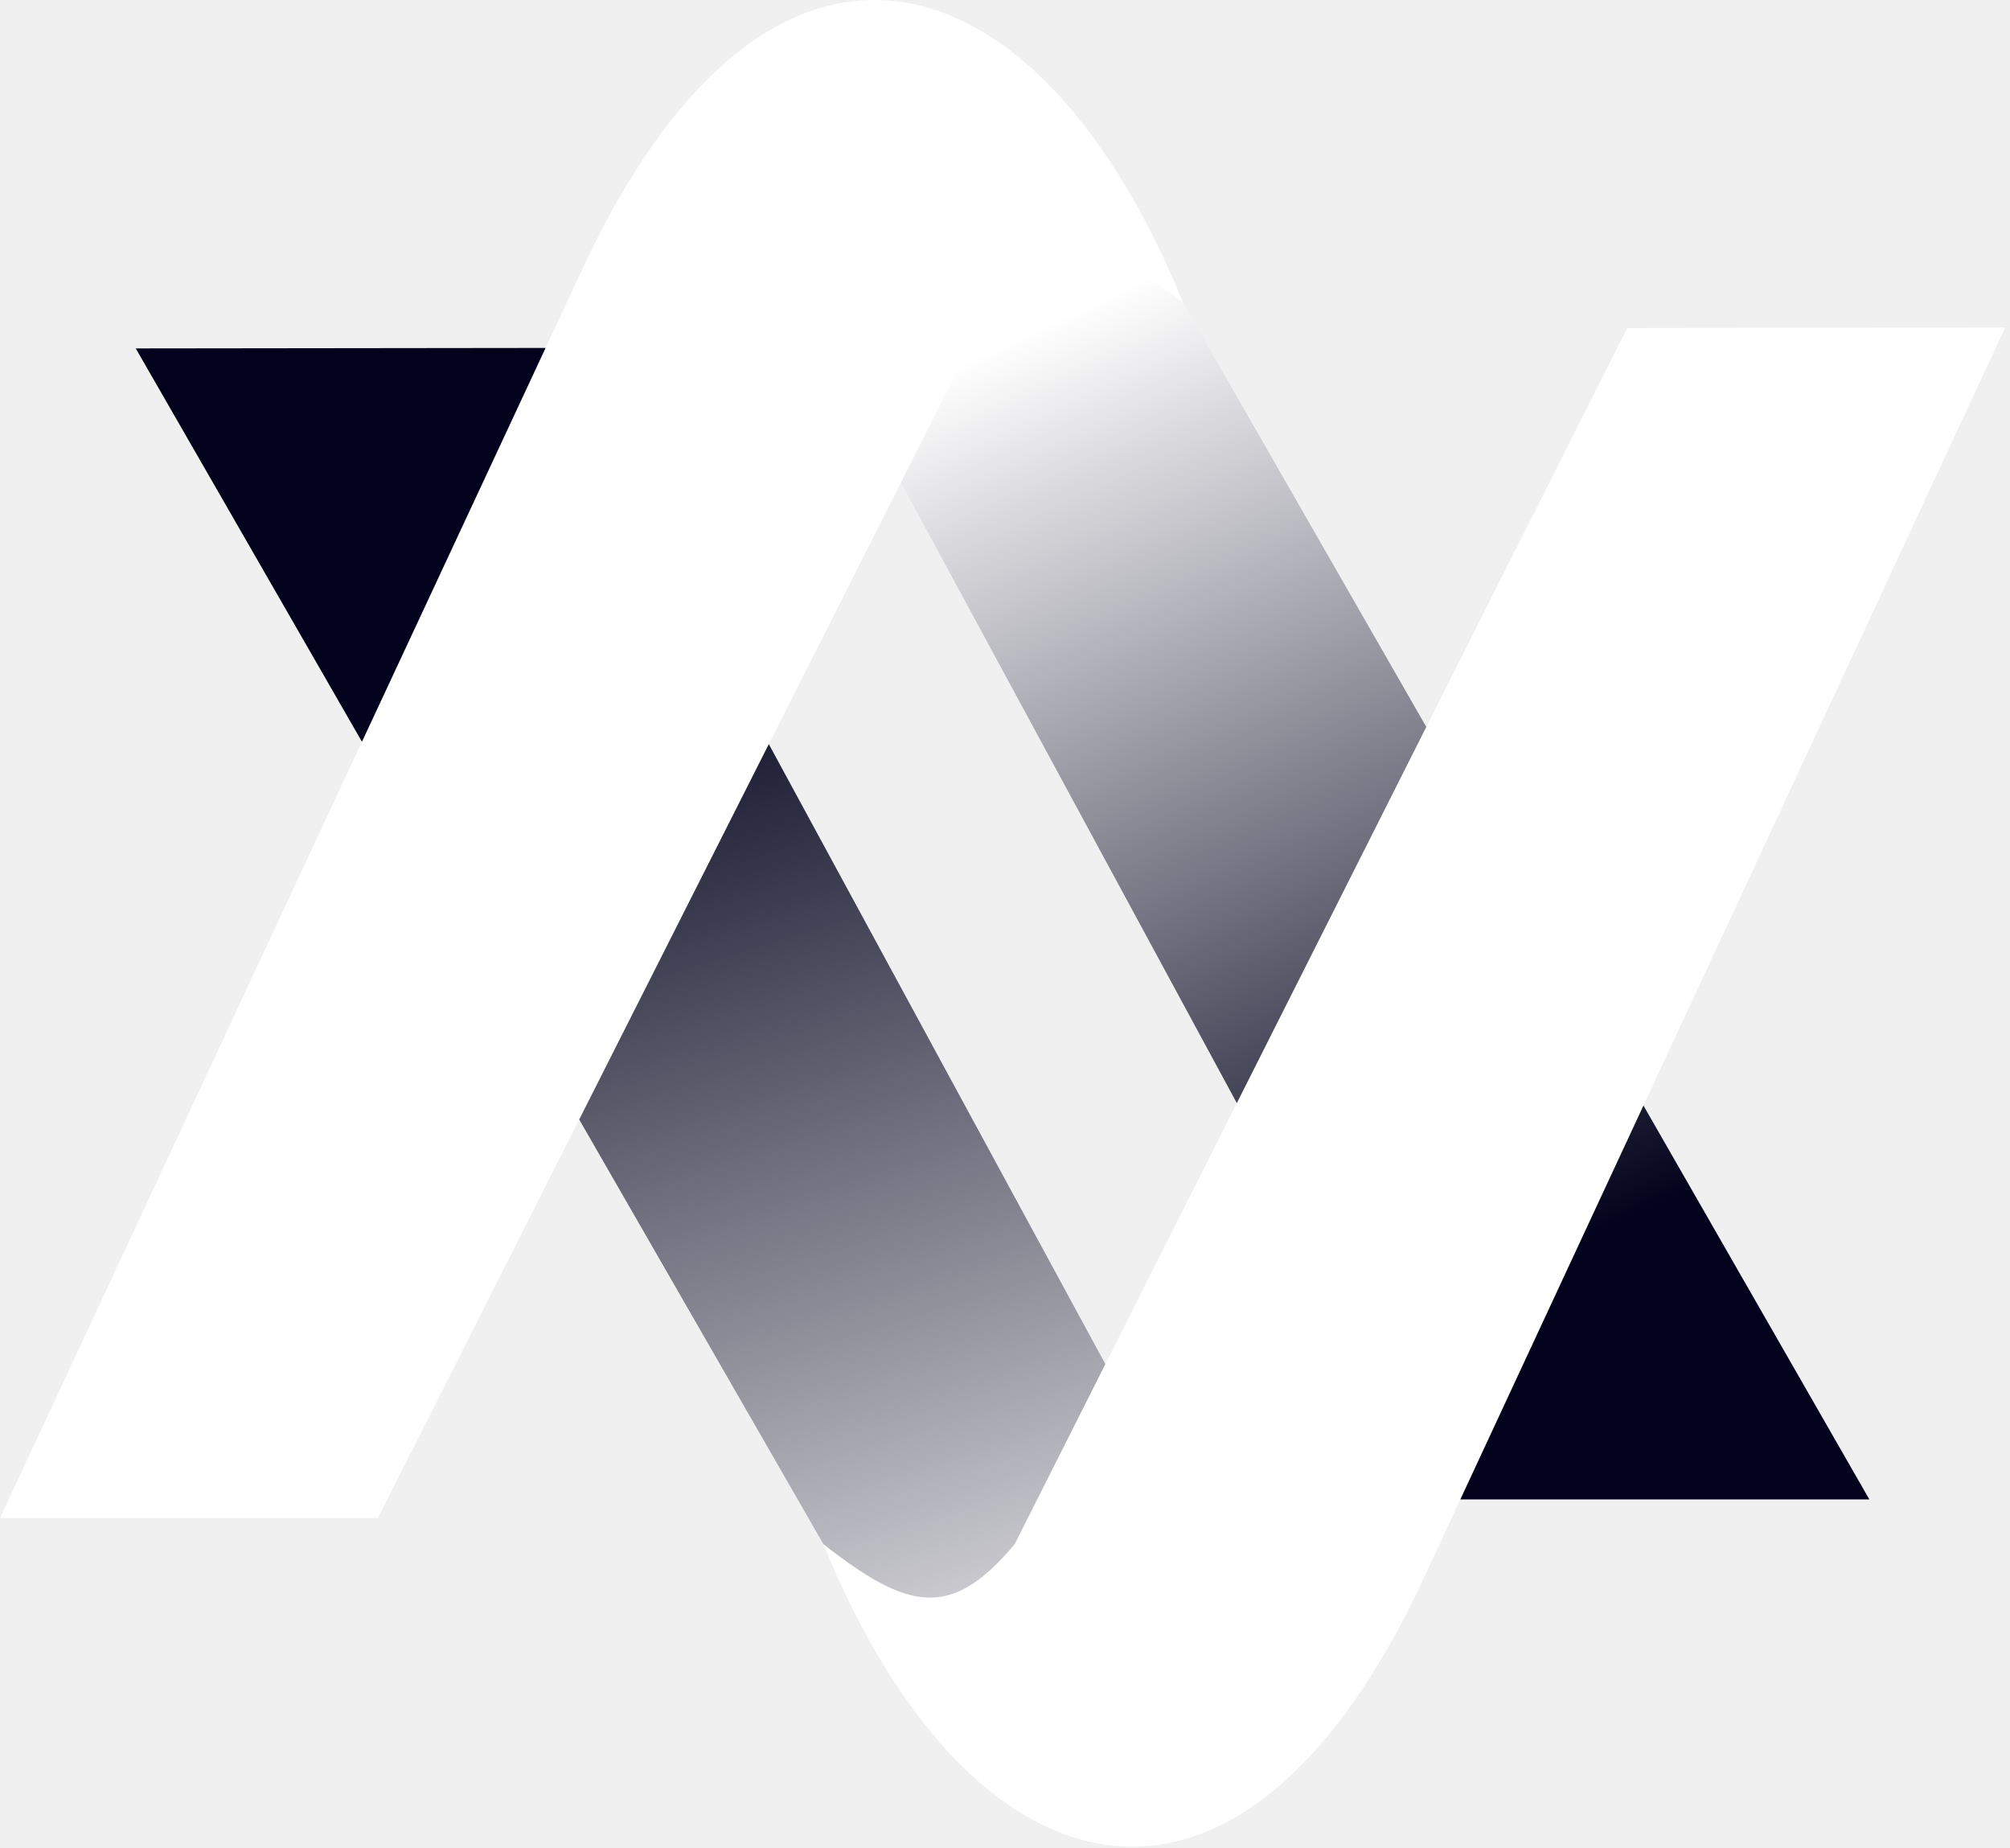
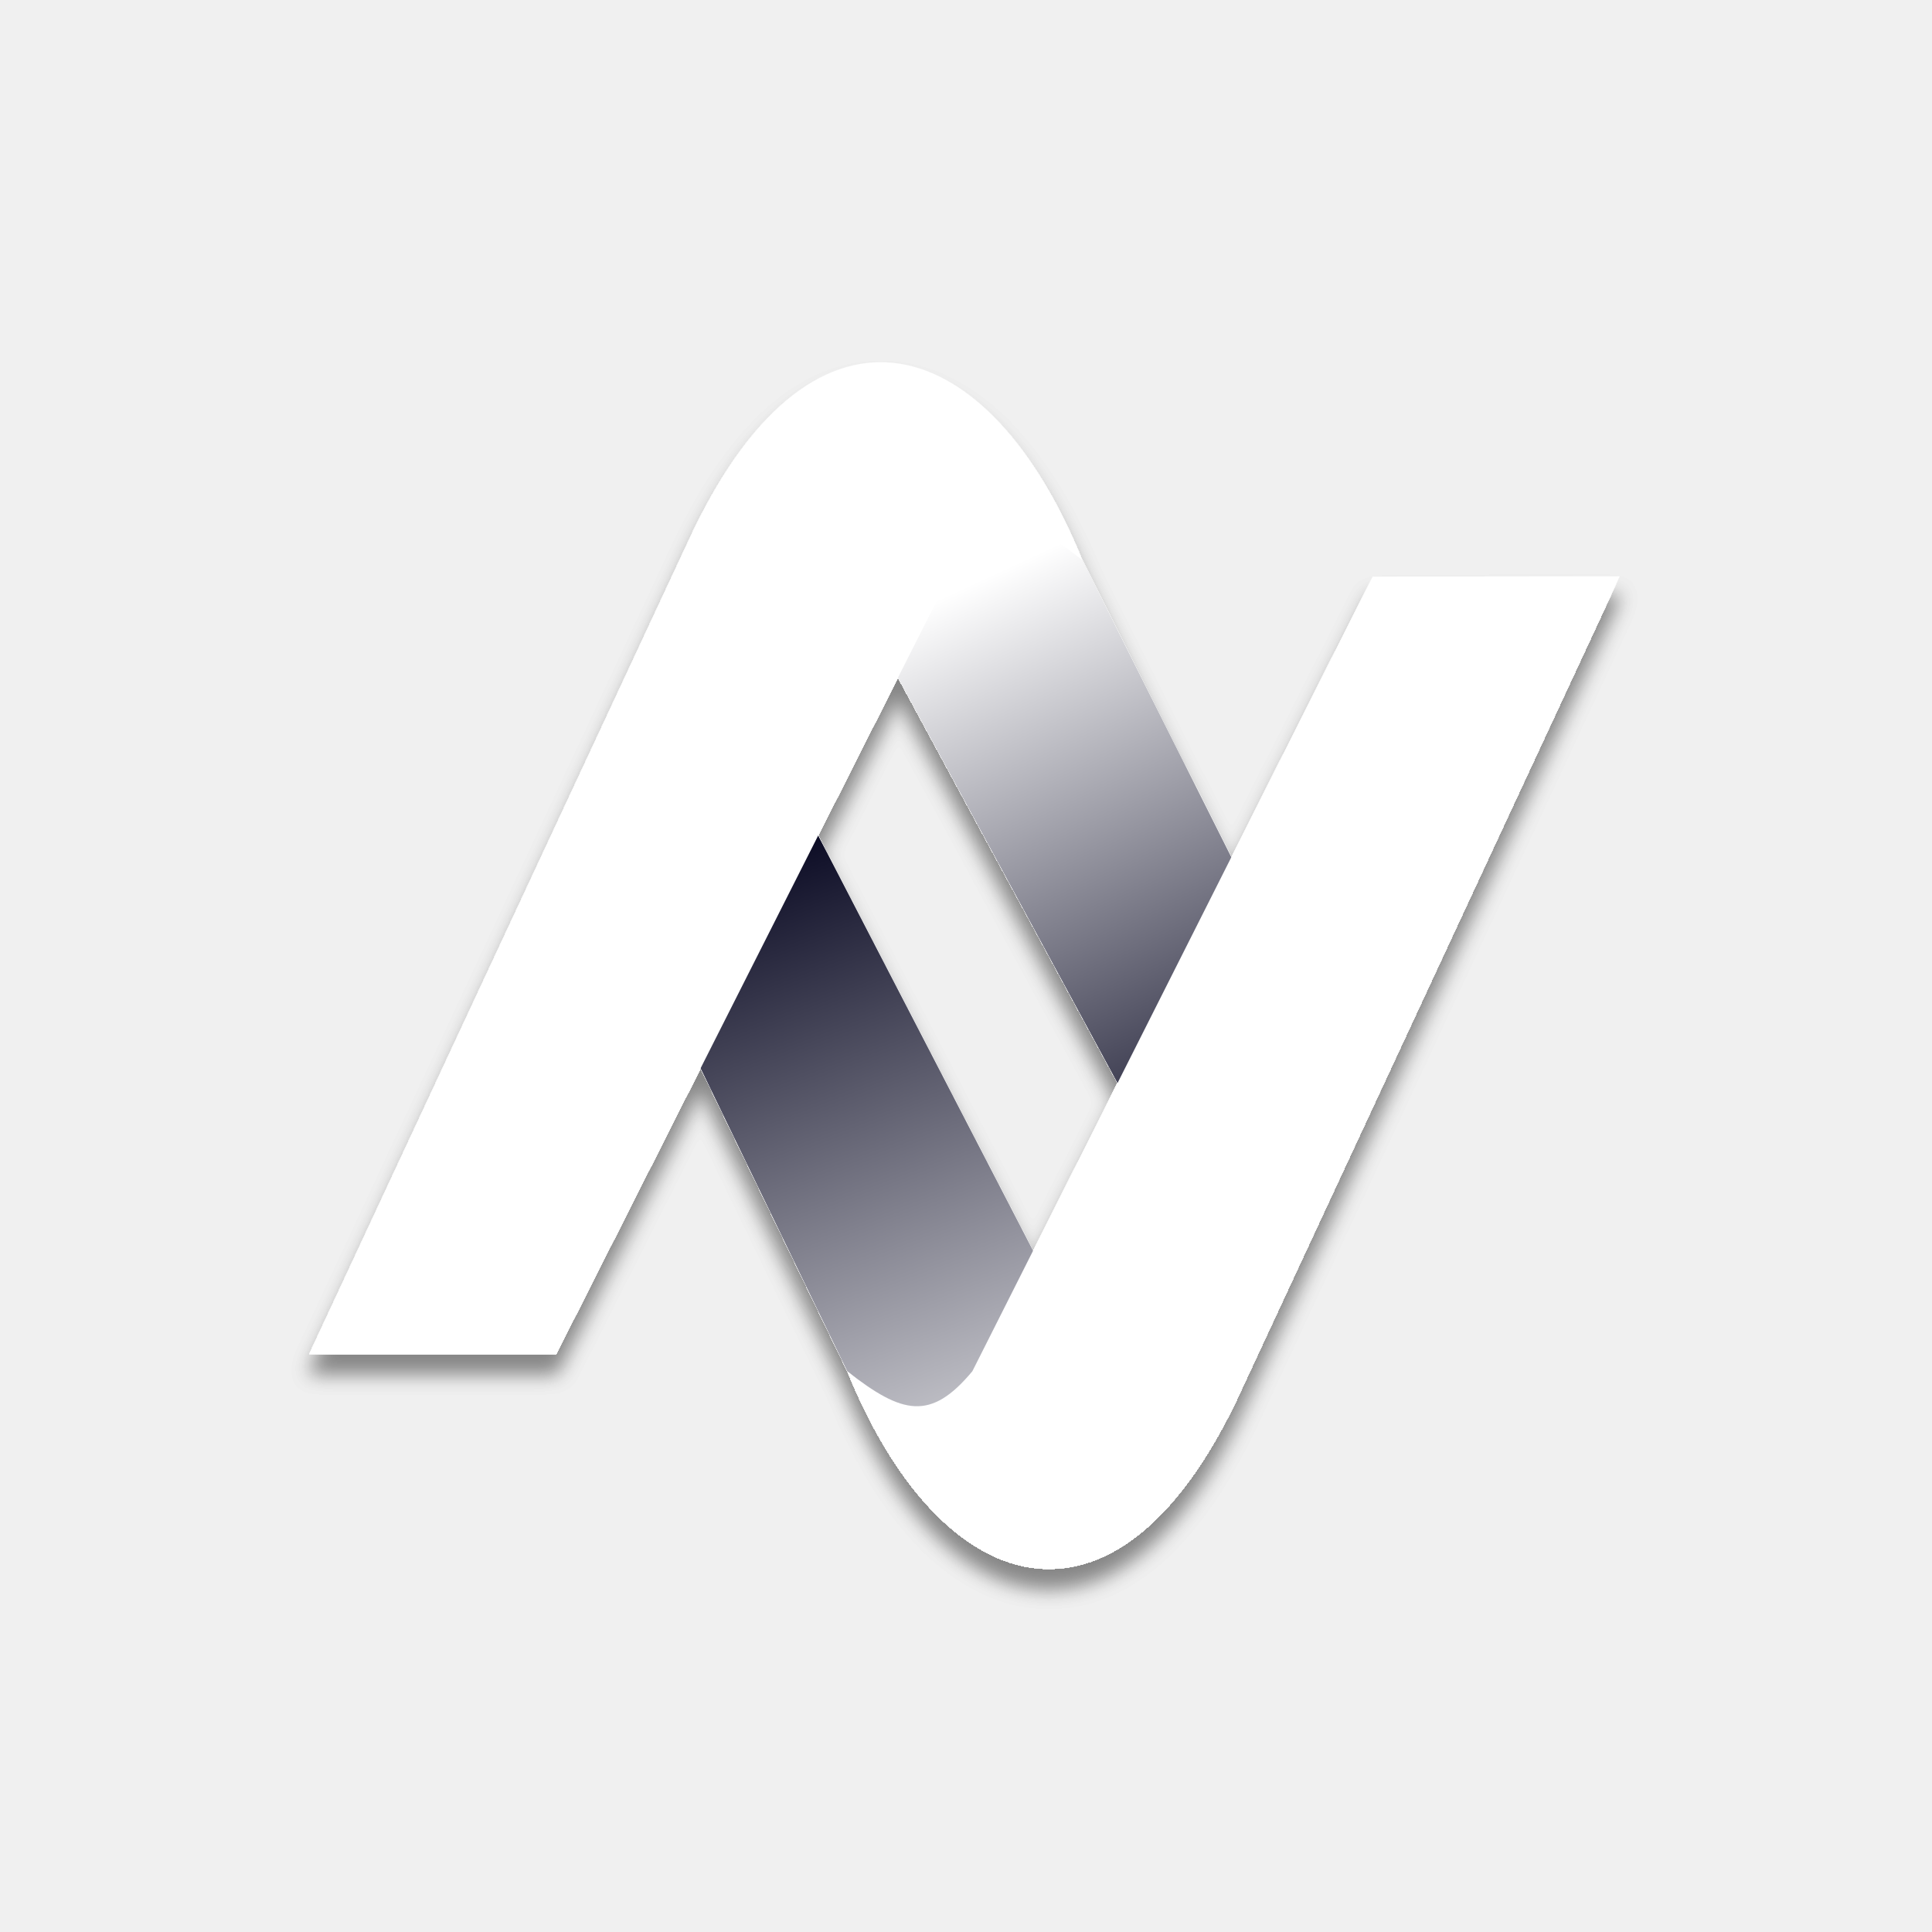
- <svg xmlns="http://www.w3.org/2000/svg" width="272" height="250" viewBox="0 0 272 250" fill="none">
-   <path d="M252.968 202.862L160.088 40.962L150.278 32.983L141.72 29.413L132.328 26.053H117.509L108.743 40.962L196.405 202.862H252.968Z" fill="url(#paint0_linear_102_6)" />
-   <path d="M18.37 47.138L111.437 208.929L121.256 216.897L129.818 220.457L139.214 223.806L154.033 223.788L162.782 208.869L74.933 47.072L18.37 47.138Z" fill="url(#paint1_linear_102_6)" />
-   <path d="M192.01 214.925L271.335 44.322L220.199 44.382L137.318 208.899C128.699 219.258 122.826 217.829 111.437 208.929C130.661 256.255 166.601 267.935 192.01 214.925Z" fill="white" />
-   <path d="M79.522 34.873L0 205.382H51.136L134.206 40.962C142.838 30.613 148.709 32.049 160.088 40.962C140.919 -6.386 104.992 -18.108 79.522 34.873Z" fill="white" />
+ <svg xmlns="http://www.w3.org/2000/svg" width="400" height="400" viewBox="0 0 400 400" fill="none">
+   <g filter="url(#filter0_dd_102_11)">
+     <path d="M276.5 220.5L224.088 115.962L214.278 107.983L205.72 104.413L196.328 101.053H181.509L172.743 115.962L260.405 277.862V229.5L276.5 220.5Z" fill="url(#paint0_linear_102_11)" />
+     <path d="M128.5 187L175.437 283.929L185.256 291.897L193.818 295.457L203.214 298.806L218.033 298.788L226.782 283.869L150.5 136.5L138.933 158.5L128.5 187Z" fill="url(#paint1_linear_102_11)" />
+     <path d="M256.01 289.925L335.335 119.322L284.199 119.382L201.318 283.899C192.699 294.258 186.826 292.829 175.437 283.929C194.661 331.255 230.601 342.935 256.01 289.925Z" fill="white" />
+     <path d="M143.522 109.873L64 280.382H115.136L198.206 115.962C206.838 105.613 212.709 107.049 224.088 115.962C204.919 68.614 168.992 56.892 143.522 109.873Z" fill="white" />
+   </g>
  <defs>
-     <linearGradient id="paint0_linear_102_6" x1="144.642" y1="42.432" x2="204.935" y2="172.346" gradientUnits="userSpaceOnUse">
+     <filter id="filter0_dd_102_11" x="-4" y="0" width="408" height="408" filterUnits="userSpaceOnUse" color-interpolation-filters="sRGB">
+       <feFlood flood-opacity="0" result="BackgroundImageFix" />
+       <feColorMatrix in="SourceAlpha" type="matrix" values="0 0 0 0 0 0 0 0 0 0 0 0 0 0 0 0 0 0 127 0" result="hardAlpha" />
+       <feOffset dy="4" />
+       <feGaussianBlur stdDeviation="2" />
+       <feComposite in2="hardAlpha" operator="out" />
+       <feColorMatrix type="matrix" values="0 0 0 0 0 0 0 0 0 0 0 0 0 0 0 0 0 0 0.25 0" />
+       <feBlend mode="normal" in2="BackgroundImageFix" result="effect1_dropShadow_102_11" />
+       <feColorMatrix in="SourceAlpha" type="matrix" values="0 0 0 0 0 0 0 0 0 0 0 0 0 0 0 0 0 0 127 0" result="hardAlpha" />
+       <feOffset dy="4" />
+       <feGaussianBlur stdDeviation="2" />
+       <feComposite in2="hardAlpha" operator="out" />
+       <feColorMatrix type="matrix" values="0 0 0 0 0 0 0 0 0 0 0 0 0 0 0 0 0 0 0.25 0" />
+       <feBlend mode="normal" in2="effect1_dropShadow_102_11" result="effect2_dropShadow_102_11" />
+       <feBlend mode="normal" in="SourceGraphic" in2="effect2_dropShadow_102_11" result="shape" />
+     </filter>
+     <linearGradient id="paint0_linear_102_11" x1="208.642" y1="117.432" x2="268.935" y2="247.346" gradientUnits="userSpaceOnUse">
      <stop stop-color="white" />
      <stop offset="1" stop-color="#02021C" />
    </linearGradient>
-     <linearGradient id="paint1_linear_102_6" x1="208.583" y1="230.752" x2="156.881" y2="63.232" gradientUnits="userSpaceOnUse">
+     <linearGradient id="paint1_linear_102_11" x1="284.047" y1="305.739" x2="223.467" y2="145.091" gradientUnits="userSpaceOnUse">
      <stop stop-color="white" />
      <stop offset="1" stop-color="#02021C" />
    </linearGradient>
  </defs>
</svg>
